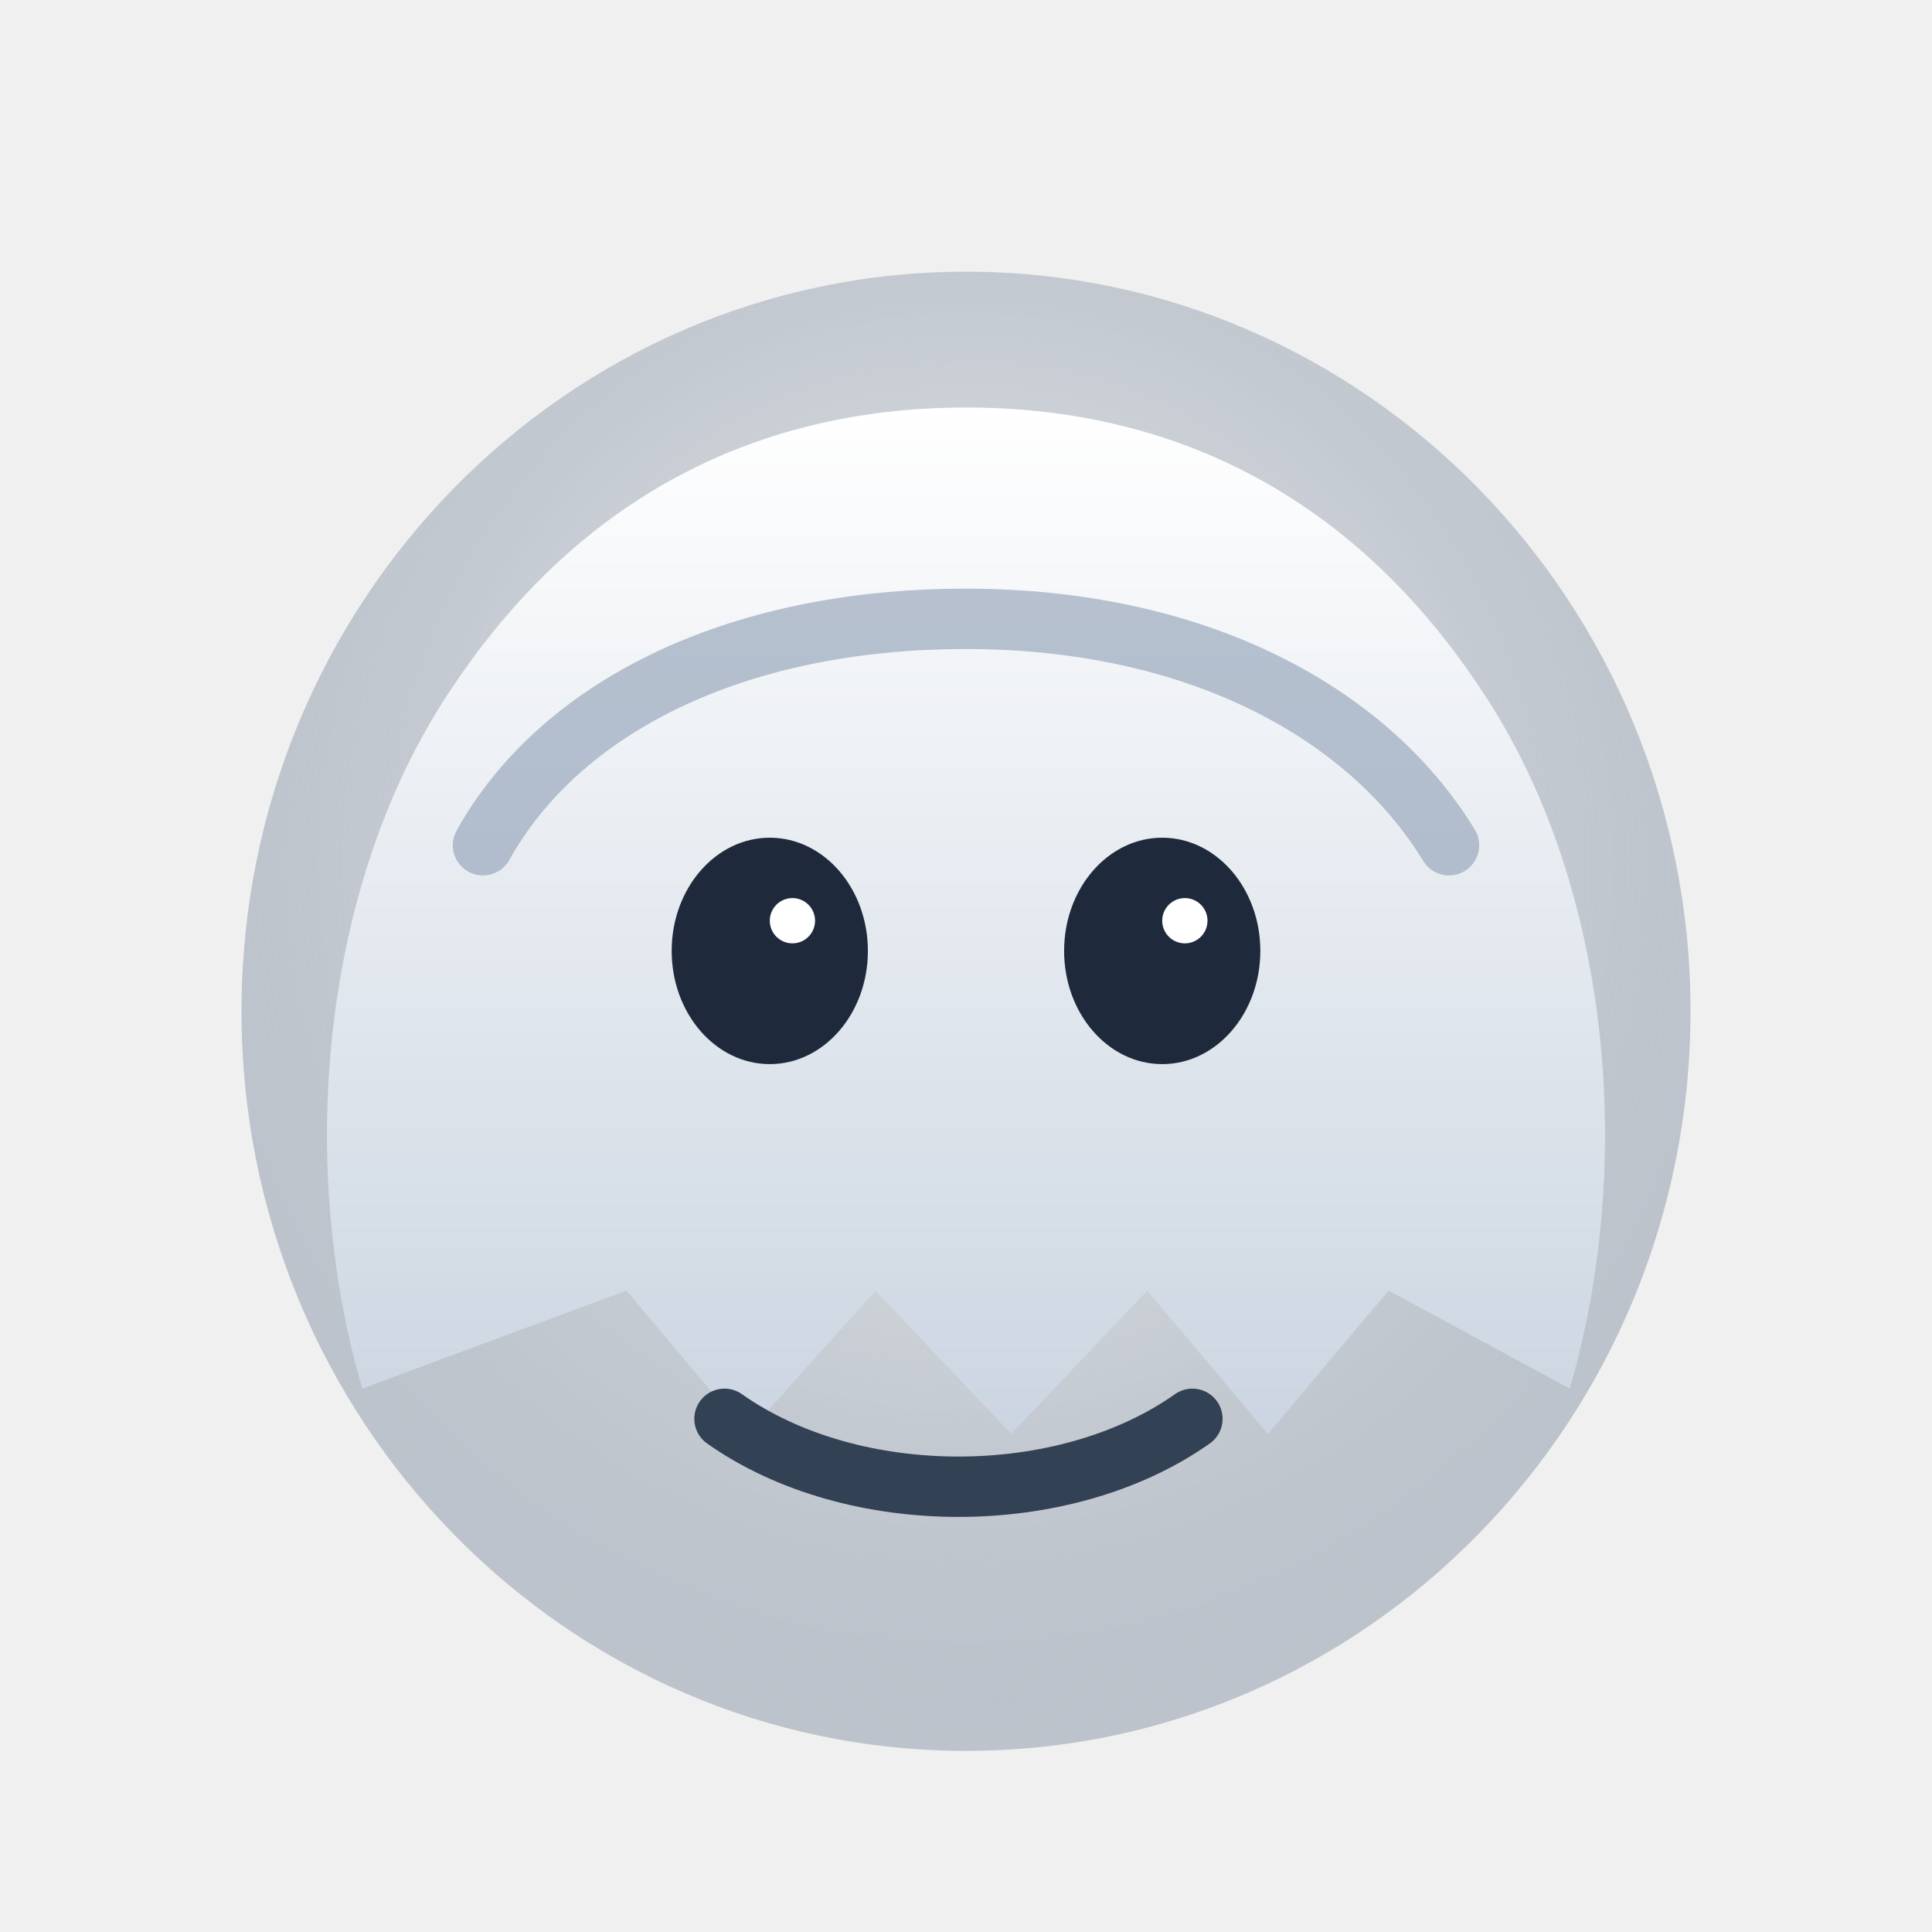
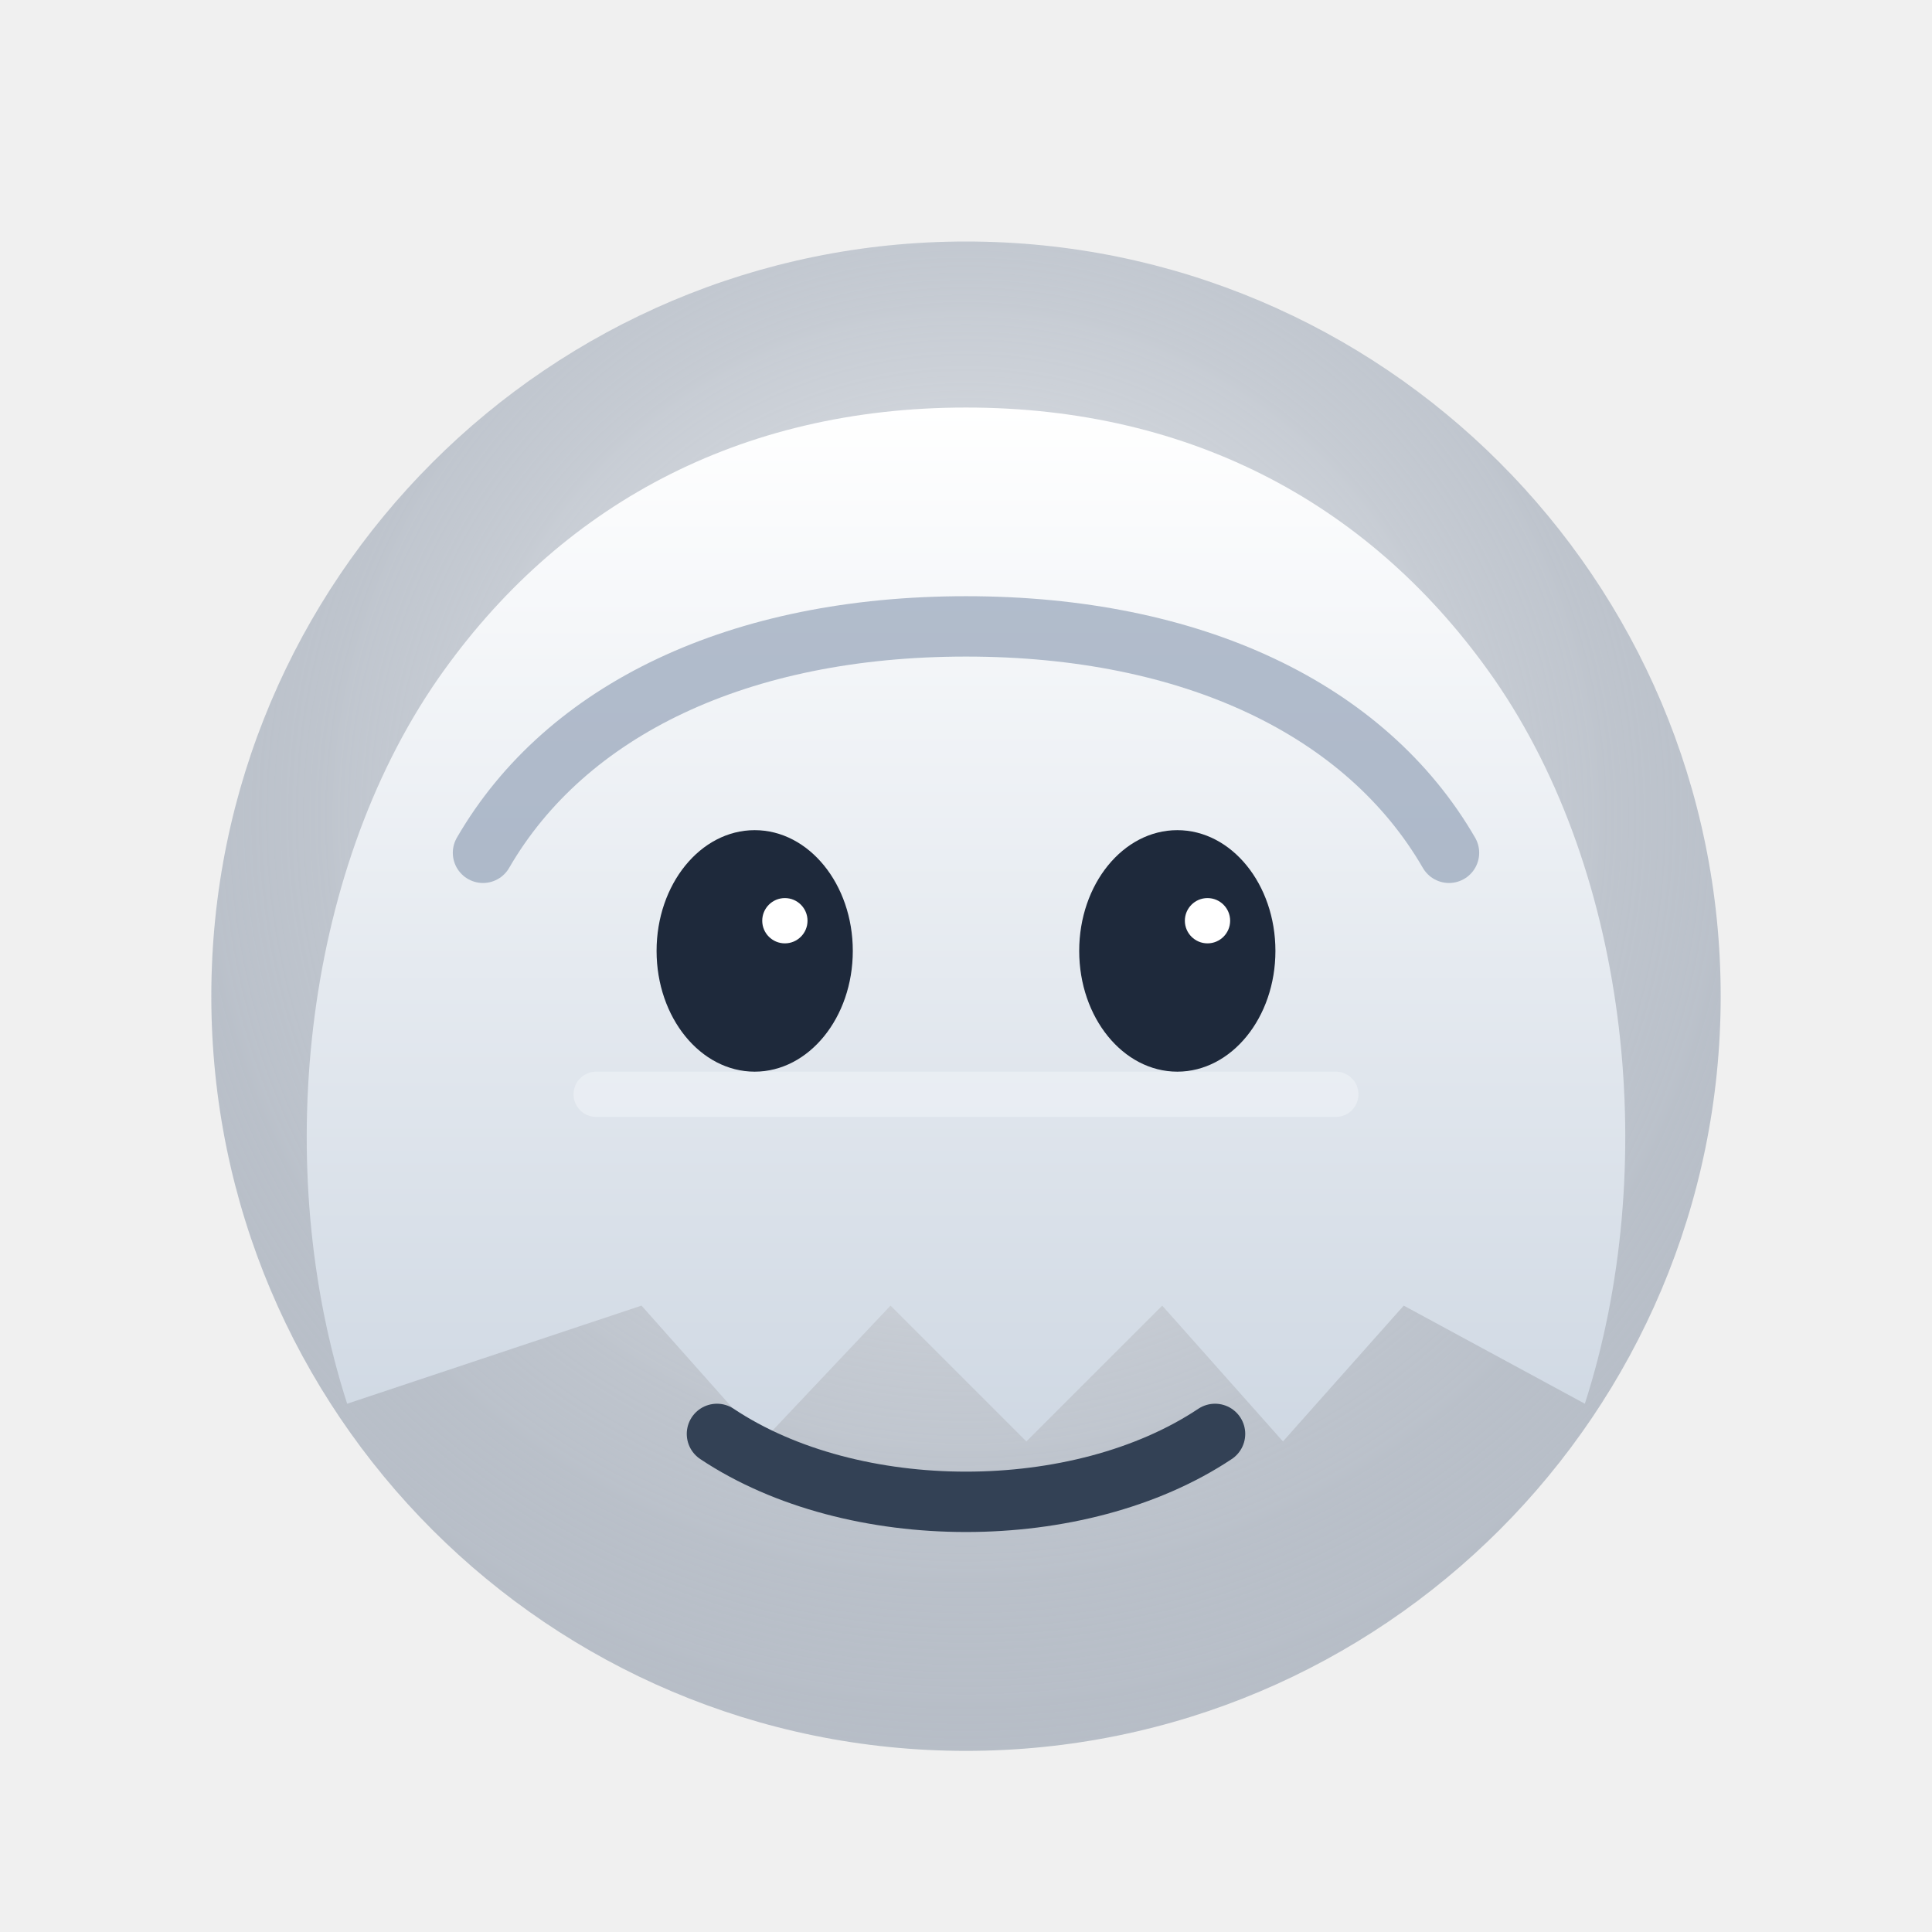
<svg xmlns="http://www.w3.org/2000/svg" viewBox="0 0 256 256">
  <defs>
-     <radialGradient id="mist" cx="50%" cy="40%" r="70%">
-       <stop offset="0" stop-color="#ffffff" stop-opacity="0.95" />
-       <stop offset="1" stop-color="#64748b" stop-opacity="0.35" />
+     <radialGradient id="gh_mist" cx="50%" cy="38%" r="72%">
+       <stop offset="0" stop-color="#ffffff" stop-opacity="0.97" />
+       <stop offset="1" stop-color="#64748b" stop-opacity="0.4" />
    </radialGradient>
-     <linearGradient id="body" x1="0" y1="0" x2="0" y2="1">
+     <linearGradient id="gh_body" x1="0" y1="0" x2="0" y2="1">
      <stop offset="0" stop-color="#ffffff" />
-       <stop offset="1" stop-color="#cbd5e1" />
+       <stop offset="1" stop-color="#cfd8e3" />
    </linearGradient>
  </defs>
-   <ellipse cx="128" cy="134" rx="96" ry="98" fill="url(#mist)" />
-   <path d="M48 184c-9-31-5-68 12-93 16-24 39-37 68-37s52 13 68 37c17 25 21 62 12 93l-24-13-16 19-16-19-18 19-18-19-17 19-16-19z" fill="url(#body)" />
-   <path d="M64 112c10-18 33-30 64-30 30 0 53 12 64 30" stroke="#94a3b8" stroke-width="8" fill="none" stroke-linecap="round" opacity="0.65" />
-   <ellipse cx="102" cy="126" rx="13" ry="15" fill="#1e293b" />
-   <ellipse cx="154" cy="126" rx="13" ry="15" fill="#1e293b" />
-   <circle cx="105" cy="122" r="3" fill="#fff" />
-   <circle cx="157" cy="122" r="3" fill="#fff" />
-   <path d="M96 188c17 12 45 12 62 0" stroke="#334155" stroke-width="8" fill="none" stroke-linecap="round" />
+   <ellipse cx="128" cy="132" rx="100" ry="100" fill="url(#gh_mist)" />
+   <path d="M46 186c-10-31-6-70 12-96 16-23 40-36 70-36s54 13 70 36c18 26 22 65 12 96l-24-13-16 18-16-18-18 18-18-18-17 18-16-18z" fill="url(#gh_body)" />
+   <path d="M64 113c11-19 34-30 64-30s53 11 64 30" stroke="#94a3b8" stroke-width="8" fill="none" stroke-linecap="round" opacity="0.7" />
+   <path d="M79 145h98" stroke="#f8fafc" stroke-width="6" stroke-linecap="round" opacity="0.4" />
+   <ellipse cx="100" cy="126" rx="13" ry="16" fill="#1e293b" />
+   <ellipse cx="156" cy="126" rx="13" ry="16" fill="#1e293b" />
+   <circle cx="104" cy="122" r="3" fill="#fff" />
+   <circle cx="160" cy="122" r="3" fill="#fff" />
+   <path d="M95 190c18 12 48 12 66 0" stroke="#334155" stroke-width="8" fill="none" stroke-linecap="round" />
</svg>
